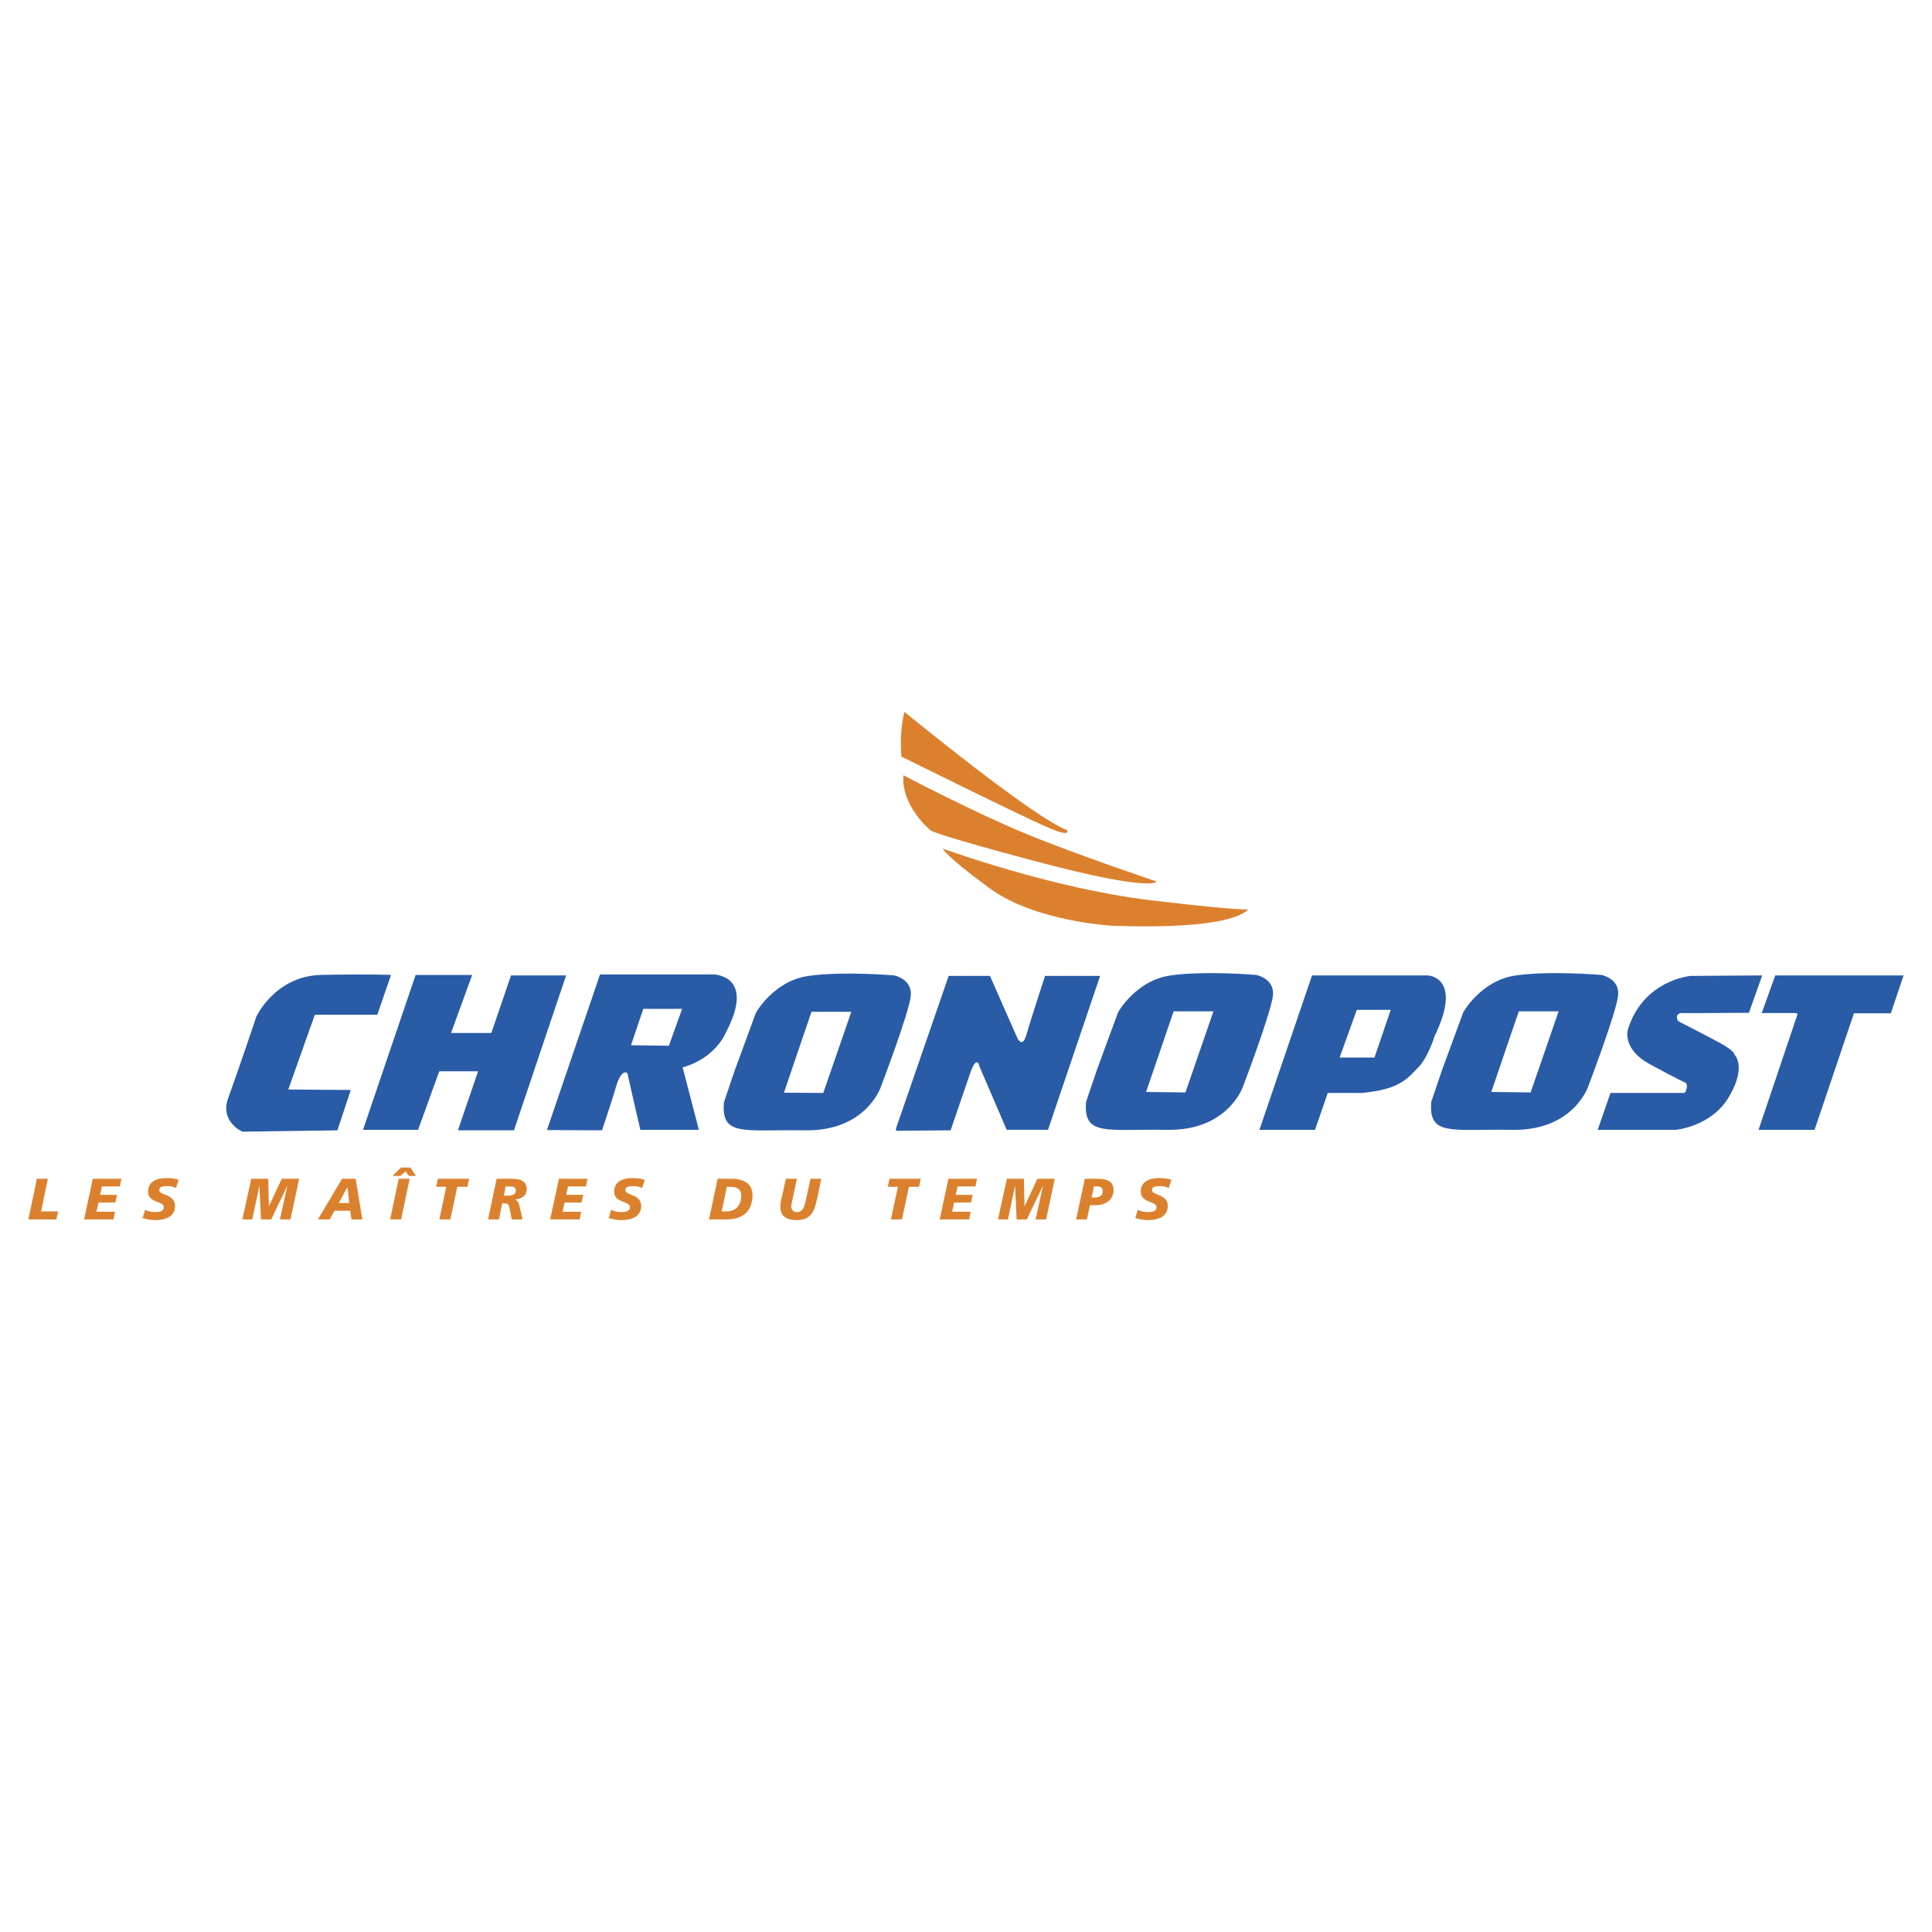
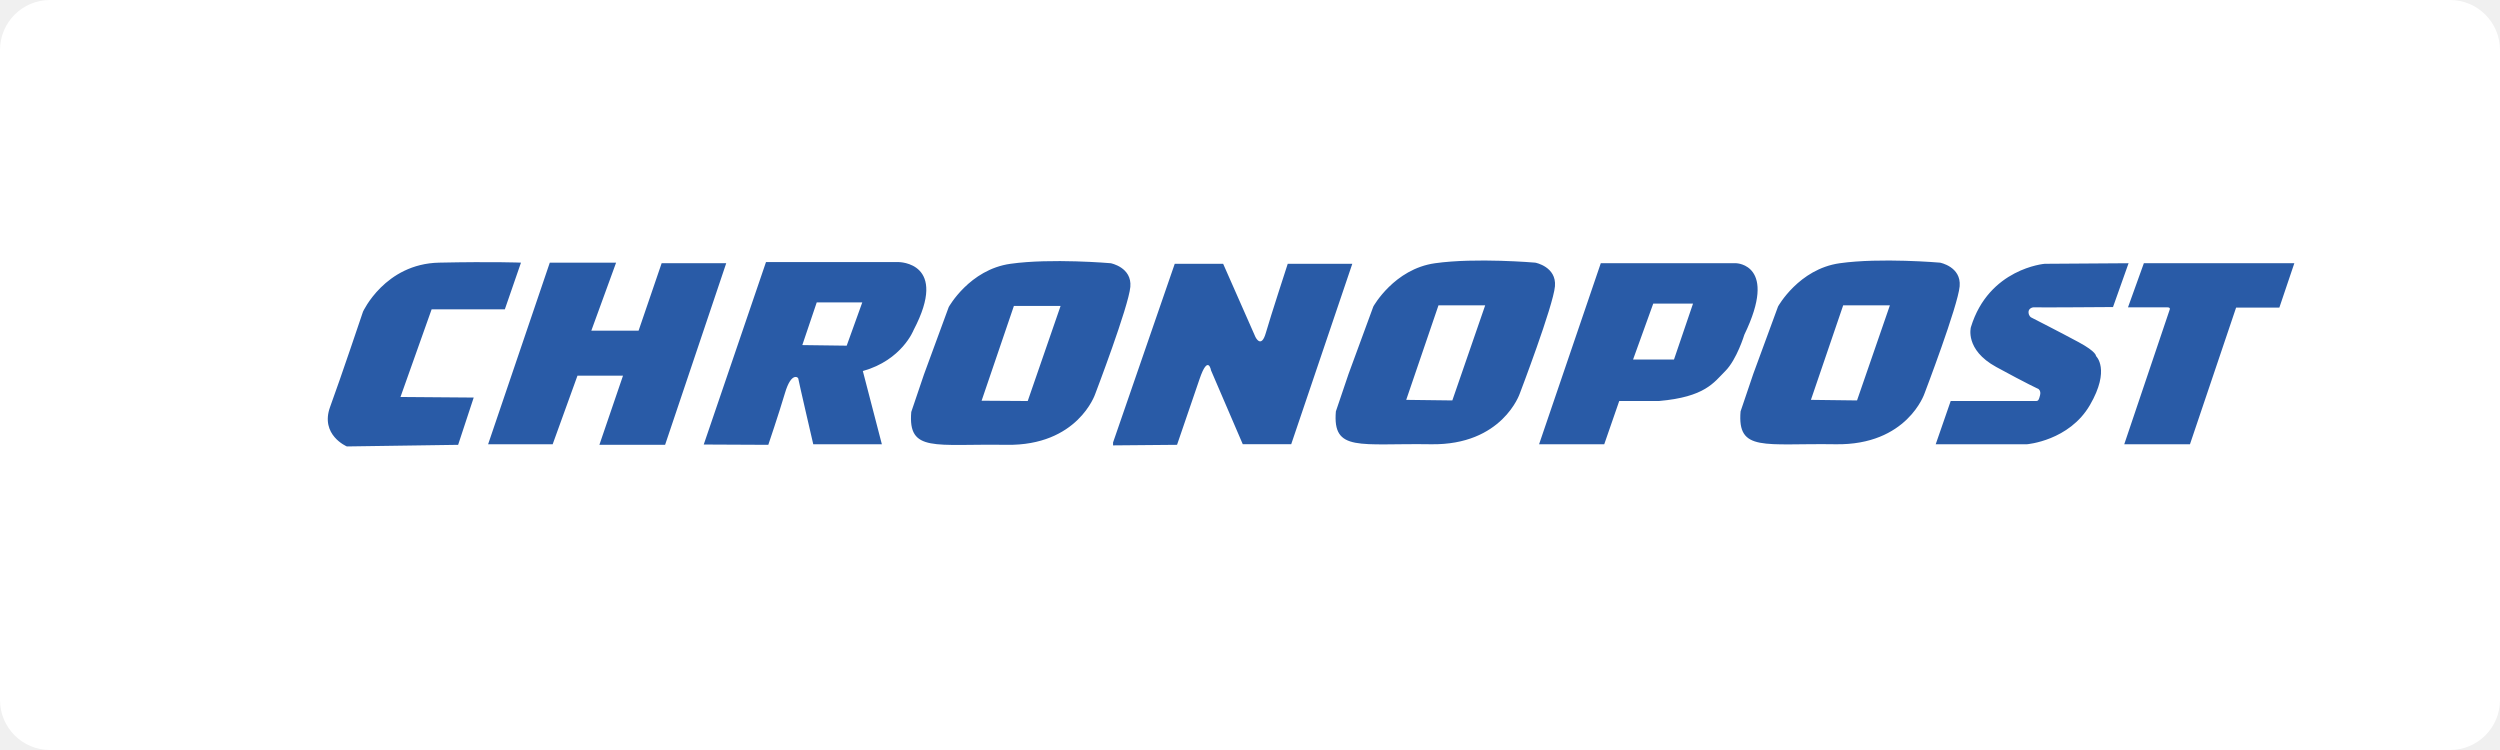
- <svg xmlns="http://www.w3.org/2000/svg" width="2500" height="2500" viewBox="0 0 192.756 192.756">
-   <g fill-rule="evenodd" clip-rule="evenodd">
-     <path fill="#fff" d="M0 0h192.756v192.756H0V0z" />
-     <path d="M94.059 84.661s10.841 3.974 20.703 5.151c9.861 1.177 9.764.883 9.764.883s-.883 2.109-13.541 1.668c0 0-7.66-.402-12.174-3.688-4.513-3.287-4.752-4.014-4.752-4.014zM90.134 77.351s7.016 3.679 12.118 5.79c5.102 2.109 13.148 4.807 13.148 4.807s-.344 1.08-11.678-1.913c-11.332-2.993-10.939-3.238-10.939-3.238s-2.894-2.404-2.649-5.446zM90.232 71.022s12.854 10.548 16.189 11.774c0 0 .639.81-1.717-.171s-14.767-7.138-14.767-7.138-.244-2.355.295-4.465z" fill="#db812e" />
-     <path d="M34.992 108.749l-1.325 4.023-9.468.137s-2.306-.971-1.423-3.375 2.796-8.095 2.796-8.095 1.865-4.072 6.476-4.17c4.611-.099 6.967 0 6.967 0l-1.374 3.973h-6.23l-2.65 7.458 6.231.049zM41.467 97.27h5.642L45 103.059h4.022l1.963-5.741h5.495l-5.201 15.454h-5.592l2.011-5.887h-3.875l-2.111 5.838h-5.494l5.249-15.453zM71.148 97.22H59.865l-5.298 15.526 5.494.026s.883-2.601 1.422-4.416c.54-1.815 1.129-1.324 1.129-1.227 0 .099 1.275 5.593 1.275 5.593h5.838l-1.619-6.23c3.336-.932 4.317-3.482 4.317-3.482 3.042-5.79-1.275-5.79-1.275-5.79zm-4.415 7.114l-3.778-.05 1.227-3.63h3.876l-1.325 3.68zM89.398 112.575l5.25-15.208h4.12l2.748 6.23s.49 1.03.883-.344c.393-1.373 1.865-5.887 1.865-5.887h5.494l-5.199 15.355h-4.121l-2.699-6.279s-.246-1.423-.981.736c-.736 2.158-1.914 5.593-1.914 5.593l-5.445.048v-.244h-.001zM174.492 101.047l1.324-3.729-7.139.049s-4.758.393-6.279 5.396c0 0-.539 1.913 2.158 3.385 2.699 1.473 3.582 1.865 3.582 1.865s.246.146.146.539c-.098.393-.146.49-.342.49h-7.262l-1.275 3.68h7.775s3.582-.294 5.348-3.336c1.766-3.041.516-4.17.516-4.17s.072-.344-1.473-1.178-4.047-2.109-4.047-2.109-.197-.098-.221-.417c-.025-.318.295-.466.516-.441s6.673-.024 6.673-.024zM177.117 97.318h12.805l-1.275 3.777h-3.68l-3.926 11.627h-5.592l3.875-11.48s.074-.171-.221-.171h-3.336l1.35-3.753zM89.202 97.318s-5.053-.441-8.537.049c-3.482.49-5.249 3.68-5.249 3.68l-2.109 5.74-1.08 3.188c-.294 3.483 2.012 2.698 8.095 2.797 6.083.098 7.555-4.317 7.555-4.317s2.846-7.457 2.993-9.125-1.668-2.012-1.668-2.012zm-7.064 11.725l-3.925-.025 2.748-8.068h3.974l-2.797 8.093zM125.334 97.27s-5.053-.441-8.537.049c-3.482.49-5.248 3.68-5.248 3.68l-2.109 5.74-1.08 3.188c-.295 3.483 2.012 2.698 8.096 2.796 6.082.098 7.555-4.316 7.555-4.316s2.846-7.457 2.992-9.125c.145-1.67-1.669-2.012-1.669-2.012zm-7.064 11.724l-3.924-.049 2.746-8.046h3.975l-2.797 8.095zM159.773 97.27s-5.053-.441-8.537.049c-3.482.49-5.248 3.68-5.248 3.68l-2.109 5.74-1.08 3.188c-.293 3.483 2.012 2.698 8.096 2.796s7.555-4.316 7.555-4.316 2.846-7.457 2.992-9.125c.148-1.67-1.669-2.012-1.669-2.012zm-7.064 11.724l-3.924-.049 2.746-8.046h3.975l-2.797 8.095zM142.432 97.318h-11.529l-5.25 15.404h5.545l1.275-3.68h3.385c3.924-.343 4.66-1.569 5.643-2.551.98-.981 1.619-3.091 1.619-3.091 2.894-5.984-.688-6.082-.688-6.082zm-5.299 8.193h-3.482l1.717-4.758h3.385l-1.62 4.758z" fill="#295ba7" />
-     <path fill="#db812e" d="M3.678 117.606h1.098l-.674 3.256h1.697l-.169.802H2.834l.844-4.058zM9.26 117.606h2.854l-.157.769h-1.785l-.186.836h1.692l-.169.768H9.824l-.198.917h1.854l-.156.768H8.388l.872-4.058zM17.562 118.525a2.036 2.036 0 0 0-.896-.187c-.43 0-.778.064-.778.39 0 .576 1.575.361 1.575 1.593 0 1.122-1.041 1.412-1.982 1.412-.418 0-.901-.099-1.256-.209l.256-.825c.215.14.646.232 1 .232.337 0 .866-.063.866-.482 0-.65-1.576-.407-1.576-1.552 0-1.047.919-1.36 1.808-1.36.5 0 .971.052 1.244.181l-.261.807zM25.065 117.606h1.697l.065 2.727h.011l1.273-2.727h1.732l-.861 4.058h-1.057l.738-3.325h-.012l-1.592 3.325h-1.023l-.152-3.325h-.011l-.704 3.325h-.988l.884-4.058zM34.127 117.606h1.36l.663 4.058h-1.093l-.11-.866h-1.576l-.482.866h-1.174l2.412-4.058zm.541.837h-.012l-.86 1.587h1.046l-.174-1.587zM39.773 117.606h1.093l-.843 4.058H38.93l.843-4.058zm.249-1.121h.936l.5.767v.07h-.646l-.36-.454-.505.454h-.721v-.07l.796-.767zM44.524 118.409h-1.012l.175-.803h3.121l-.175.803h-1.01l-.692 3.255h-1.099l.692-3.255zM49.548 117.606h1.296c.773.006 1.703.029 1.703 1.035 0 .715-.558.965-1.18 1.04v.012c.319.029.424.46.482.721l.291 1.25h-1.08l-.209-1.035c-.104-.528-.14-.569-.628-.569h-.116l-.325 1.604h-1.087l.853-4.058zm.715 1.687h.366c.471 0 .837-.116.837-.5 0-.291-.175-.413-.5-.418h-.518l-.185.918zM55.764 117.606h2.854l-.157.769h-1.785l-.185.836h1.692l-.169.768h-1.686l-.198.917h1.855l-.157.768h-2.936l.872-4.058zM64.066 118.525a2.034 2.034 0 0 0-.895-.187c-.43 0-.779.064-.779.39 0 .576 1.576.361 1.576 1.593 0 1.122-1.041 1.412-1.982 1.412-.418 0-.901-.099-1.255-.209l.255-.825c.215.14.645.232 1 .232.337 0 .866-.063.866-.482 0-.65-1.576-.407-1.576-1.552 0-1.047.919-1.36 1.808-1.36.5 0 .971.052 1.244.181l-.262.807zM71.598 117.606h1.407c1.291 0 2.07.547 2.07 1.628 0 1.697-1.064 2.43-2.587 2.43h-1.75l.86-4.058zm.407 3.256h.477c1.063 0 1.477-.796 1.477-1.552 0-.744-.512-.901-1.174-.901h-.267l-.513 2.453zM81.545 119.496c-.268 1.29-.581 2.237-2.058 2.237-.913 0-1.627-.325-1.627-1.278 0-.319.046-.581.087-.768l.46-2.081h1.098l-.488 2.296c-.041.192-.076.35-.076.442 0 .331.191.587.575.587.697 0 .808-.837.947-1.488l.401-1.837h1.076l-.395 1.89zM89.583 118.409h-1.012l.175-.803h3.121l-.174.803h-1.012l-.691 3.255h-1.099l.692-3.255zM94.625 117.606h2.854l-.159.769h-1.782l-.186.836h1.691l-.169.768h-1.686l-.197.917h1.853l-.156.768h-2.936l.873-4.058zM100.457 117.606h1.697l.063 2.727h.012l1.273-2.727h1.732l-.861 4.058h-1.057l.739-3.325h-.012l-1.594 3.325h-1.021l-.153-3.325h-.011l-.703 3.325h-.989l.885-4.058zM108.234 117.606h1.082c.889 0 1.783.094 1.783 1.116 0 1.012-.826 1.523-1.803 1.523h-.551l-.303 1.418h-1.08l.872-4.057zm.674 1.873h.291c.43 0 .82-.151.82-.634 0-.39-.268-.47-.559-.47h-.32l-.232 1.104zM116.605 118.525a2.034 2.034 0 0 0-.895-.187c-.43 0-.779.064-.779.39 0 .576 1.576.361 1.576 1.593 0 1.122-1.041 1.412-1.982 1.412-.418 0-.9-.099-1.256-.209l.256-.825c.215.14.645.232 1 .232.336 0 .865-.063.865-.482 0-.65-1.574-.407-1.574-1.552 0-1.047.918-1.36 1.807-1.36.5 0 .971.052 1.244.181l-.262.807z" />
+ <svg xmlns="http://www.w3.org/2000/svg" viewBox="0 0 200 60">
+   <rect width="200" height="60" rx="4" fill="#ffffff" />
+   <g transform="translate(5, 5) scale(0.95)">
+     <svg width="190" height="50" viewBox="0 93 192 25" preserveAspectRatio="xMidYMid meet">
+       <g fill-rule="evenodd" clip-rule="evenodd">
+         <path d="M34.992 108.749l-1.325 4.023-9.468.137s-2.306-.971-1.423-3.375 2.796-8.095 2.796-8.095 1.865-4.072 6.476-4.17c4.611-.099 6.967 0 6.967 0l-1.374 3.973h-6.23l-2.65 7.458 6.231.049zM41.467 97.27h5.642L45 103.059h4.022l1.963-5.741h5.495l-5.201 15.454h-5.592l2.011-5.887h-3.875l-2.111 5.838h-5.494l5.249-15.453zM71.148 97.22H59.865l-5.298 15.526 5.494.026s.883-2.601 1.422-4.416c.54-1.815 1.129-1.324 1.129-1.227 0 .099 1.275 5.593 1.275 5.593h5.838l-1.619-6.23c3.336-.932 4.317-3.482 4.317-3.482 3.042-5.79-1.275-5.79-1.275-5.79zm-4.415 7.114l-3.778-.05 1.227-3.63h3.876l-1.325 3.68zM89.398 112.575l5.25-15.208h4.12l2.748 6.23s.49 1.03.883-.344c.393-1.373 1.865-5.887 1.865-5.887h5.494l-5.199 15.355h-4.121l-2.699-6.279s-.246-1.423-.981.736c-.736 2.158-1.914 5.593-1.914 5.593l-5.445.048v-.244h-.001zM174.492 101.047l1.324-3.729-7.139.049s-4.758.393-6.279 5.396c0 0-.539 1.913 2.158 3.385 2.699 1.473 3.582 1.865 3.582 1.865s.246.146.146.539c-.098.393-.146.49-.342.49h-7.262l-1.275 3.68h7.775s3.582-.294 5.348-3.336c1.766-3.041.516-4.17.516-4.17s.072-.344-1.473-1.178-4.047-2.109-4.047-2.109-.197-.098-.221-.417c-.025-.318.295-.466.516-.441s6.673-.024 6.673-.024zM177.117 97.318h12.805l-1.275 3.777h-3.68l-3.926 11.627h-5.592l3.875-11.48s.074-.171-.221-.171h-3.336l1.35-3.753zM89.202 97.318s-5.053-.441-8.537.049c-3.482.49-5.249 3.68-5.249 3.68l-2.109 5.74-1.08 3.188c-.294 3.483 2.012 2.698 8.095 2.797 6.083.098 7.555-4.317 7.555-4.317s2.846-7.457 2.993-9.125-1.668-2.012-1.668-2.012zm-7.064 11.725l-3.925-.025 2.748-8.068h3.974l-2.797 8.093zM125.334 97.27s-5.053-.441-8.537.049c-3.482.49-5.248 3.68-5.248 3.68l-2.109 5.74-1.08 3.188c-.295 3.483 2.012 2.698 8.096 2.796 6.082.098 7.555-4.316 7.555-4.316s2.846-7.457 2.992-9.125c.145-1.67-1.669-2.012-1.669-2.012zm-7.064 11.724l-3.924-.049 2.746-8.046h3.975l-2.797 8.095zM159.773 97.27s-5.053-.441-8.537.049c-3.482.49-5.248 3.68-5.248 3.68l-2.109 5.74-1.08 3.188c-.293 3.483 2.012 2.698 8.096 2.796s7.555-4.316 7.555-4.316 2.846-7.457 2.992-9.125c.148-1.67-1.669-2.012-1.669-2.012zm-7.064 11.724l-3.924-.049 2.746-8.046h3.975l-2.797 8.095zM142.432 97.318h-11.529l-5.25 15.404h5.545l1.275-3.68h3.385c3.924-.343 4.66-1.569 5.643-2.551.98-.981 1.619-3.091 1.619-3.091 2.894-5.984-.688-6.082-.688-6.082zm-5.299 8.193h-3.482l1.717-4.758h3.385l-1.62 4.758z" fill="#295ba7" />
+       </g>
+     </svg>
  </g>
</svg>
